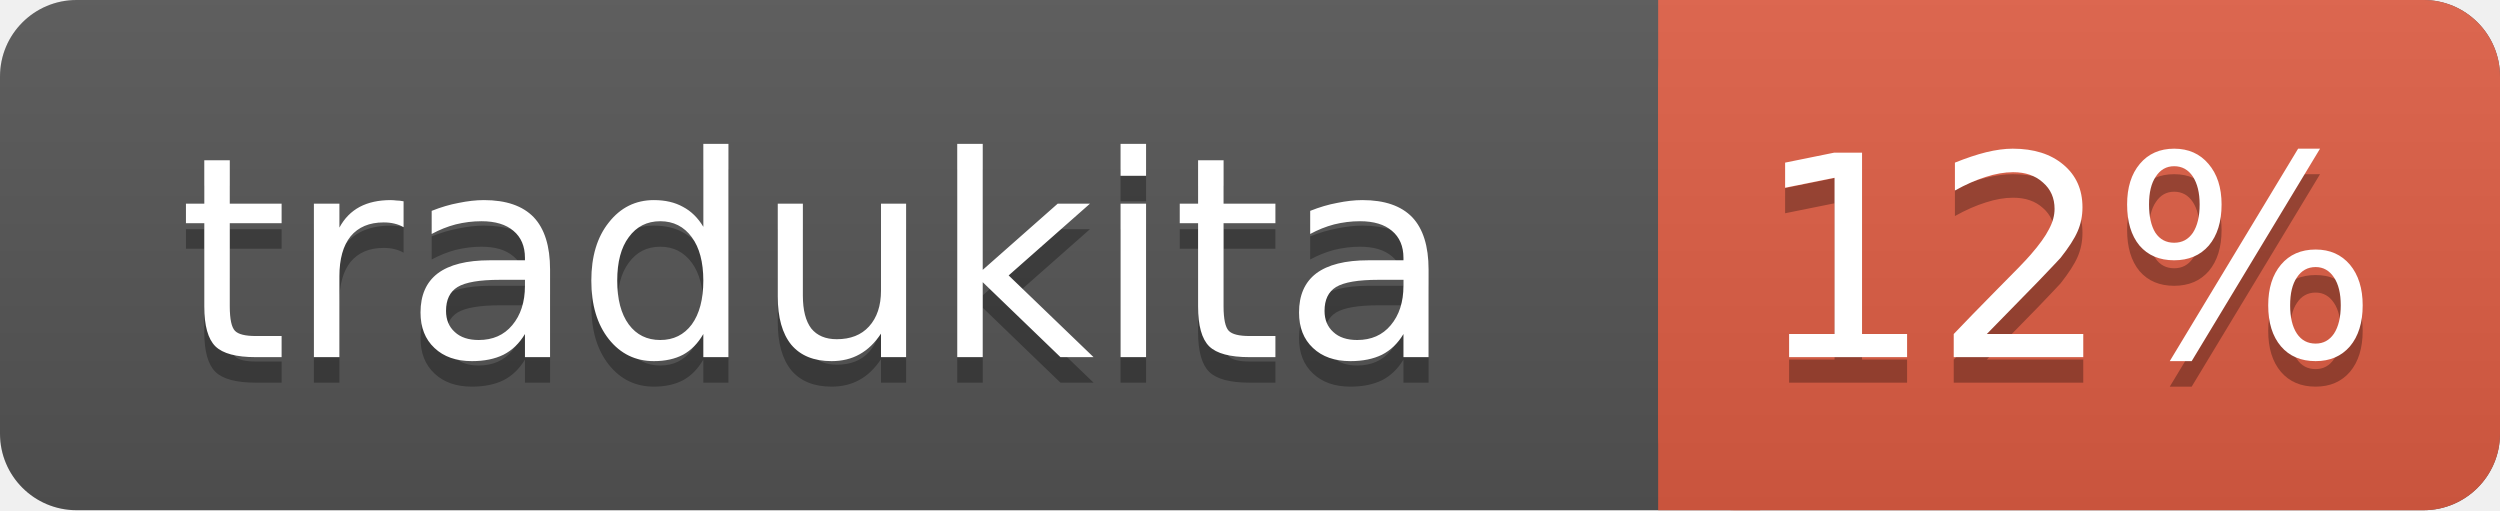
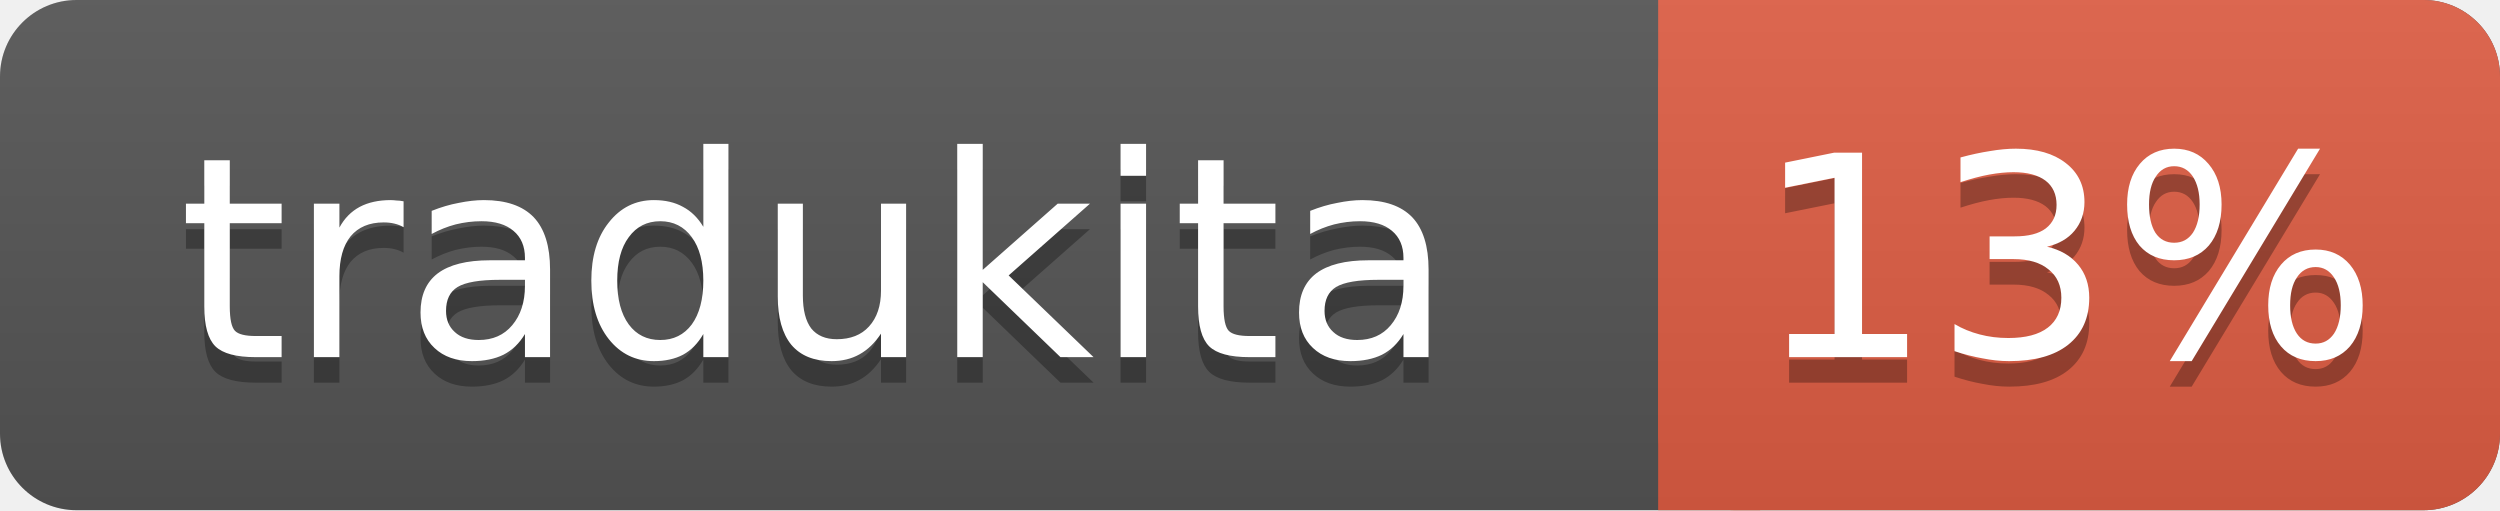
- <svg xmlns="http://www.w3.org/2000/svg" width="98" height="20" xml:lang="en" role="img" aria-label="tradukita 12%">
+ <svg xmlns="http://www.w3.org/2000/svg" width="98" height="20" xml:lang="en" role="img" aria-label="tradukita 13%">
  <linearGradient id="a" x2="0" y2="100%">
    <stop offset="0" stop-color="#bbb" stop-opacity=".1" />
    <stop offset="1" stop-opacity=".1" />
  </linearGradient>
  <rect width="98" height="20" fill="#555" rx="3" />
  <rect width="33" height="20" x="65" fill="#e05d44" rx="3" />
  <path fill="#e05d44" d="M65 0h4v20h-4z" />
  <rect width="98" height="20" fill="url(#a)" rx="3" />
  <g fill="#fff" font-family="Source Sans,Kurinto Sans,DejaVu Sans,Verdana,Geneva,sans-serif" font-size="11" text-anchor="middle">
    <text x="32" y="15" fill="#010101" fill-opacity=".3">tradukita</text>
    <text x="32" y="14">tradukita</text>
-     <text x="81" y="15" fill="#010101" fill-opacity=".3">12%</text>
-     <text x="81" y="14">12%</text>
+     <text x="81" y="15" fill="#010101" fill-opacity=".3">13%</text>
+     <text x="81" y="14">13%</text>
  </g>
</svg>
